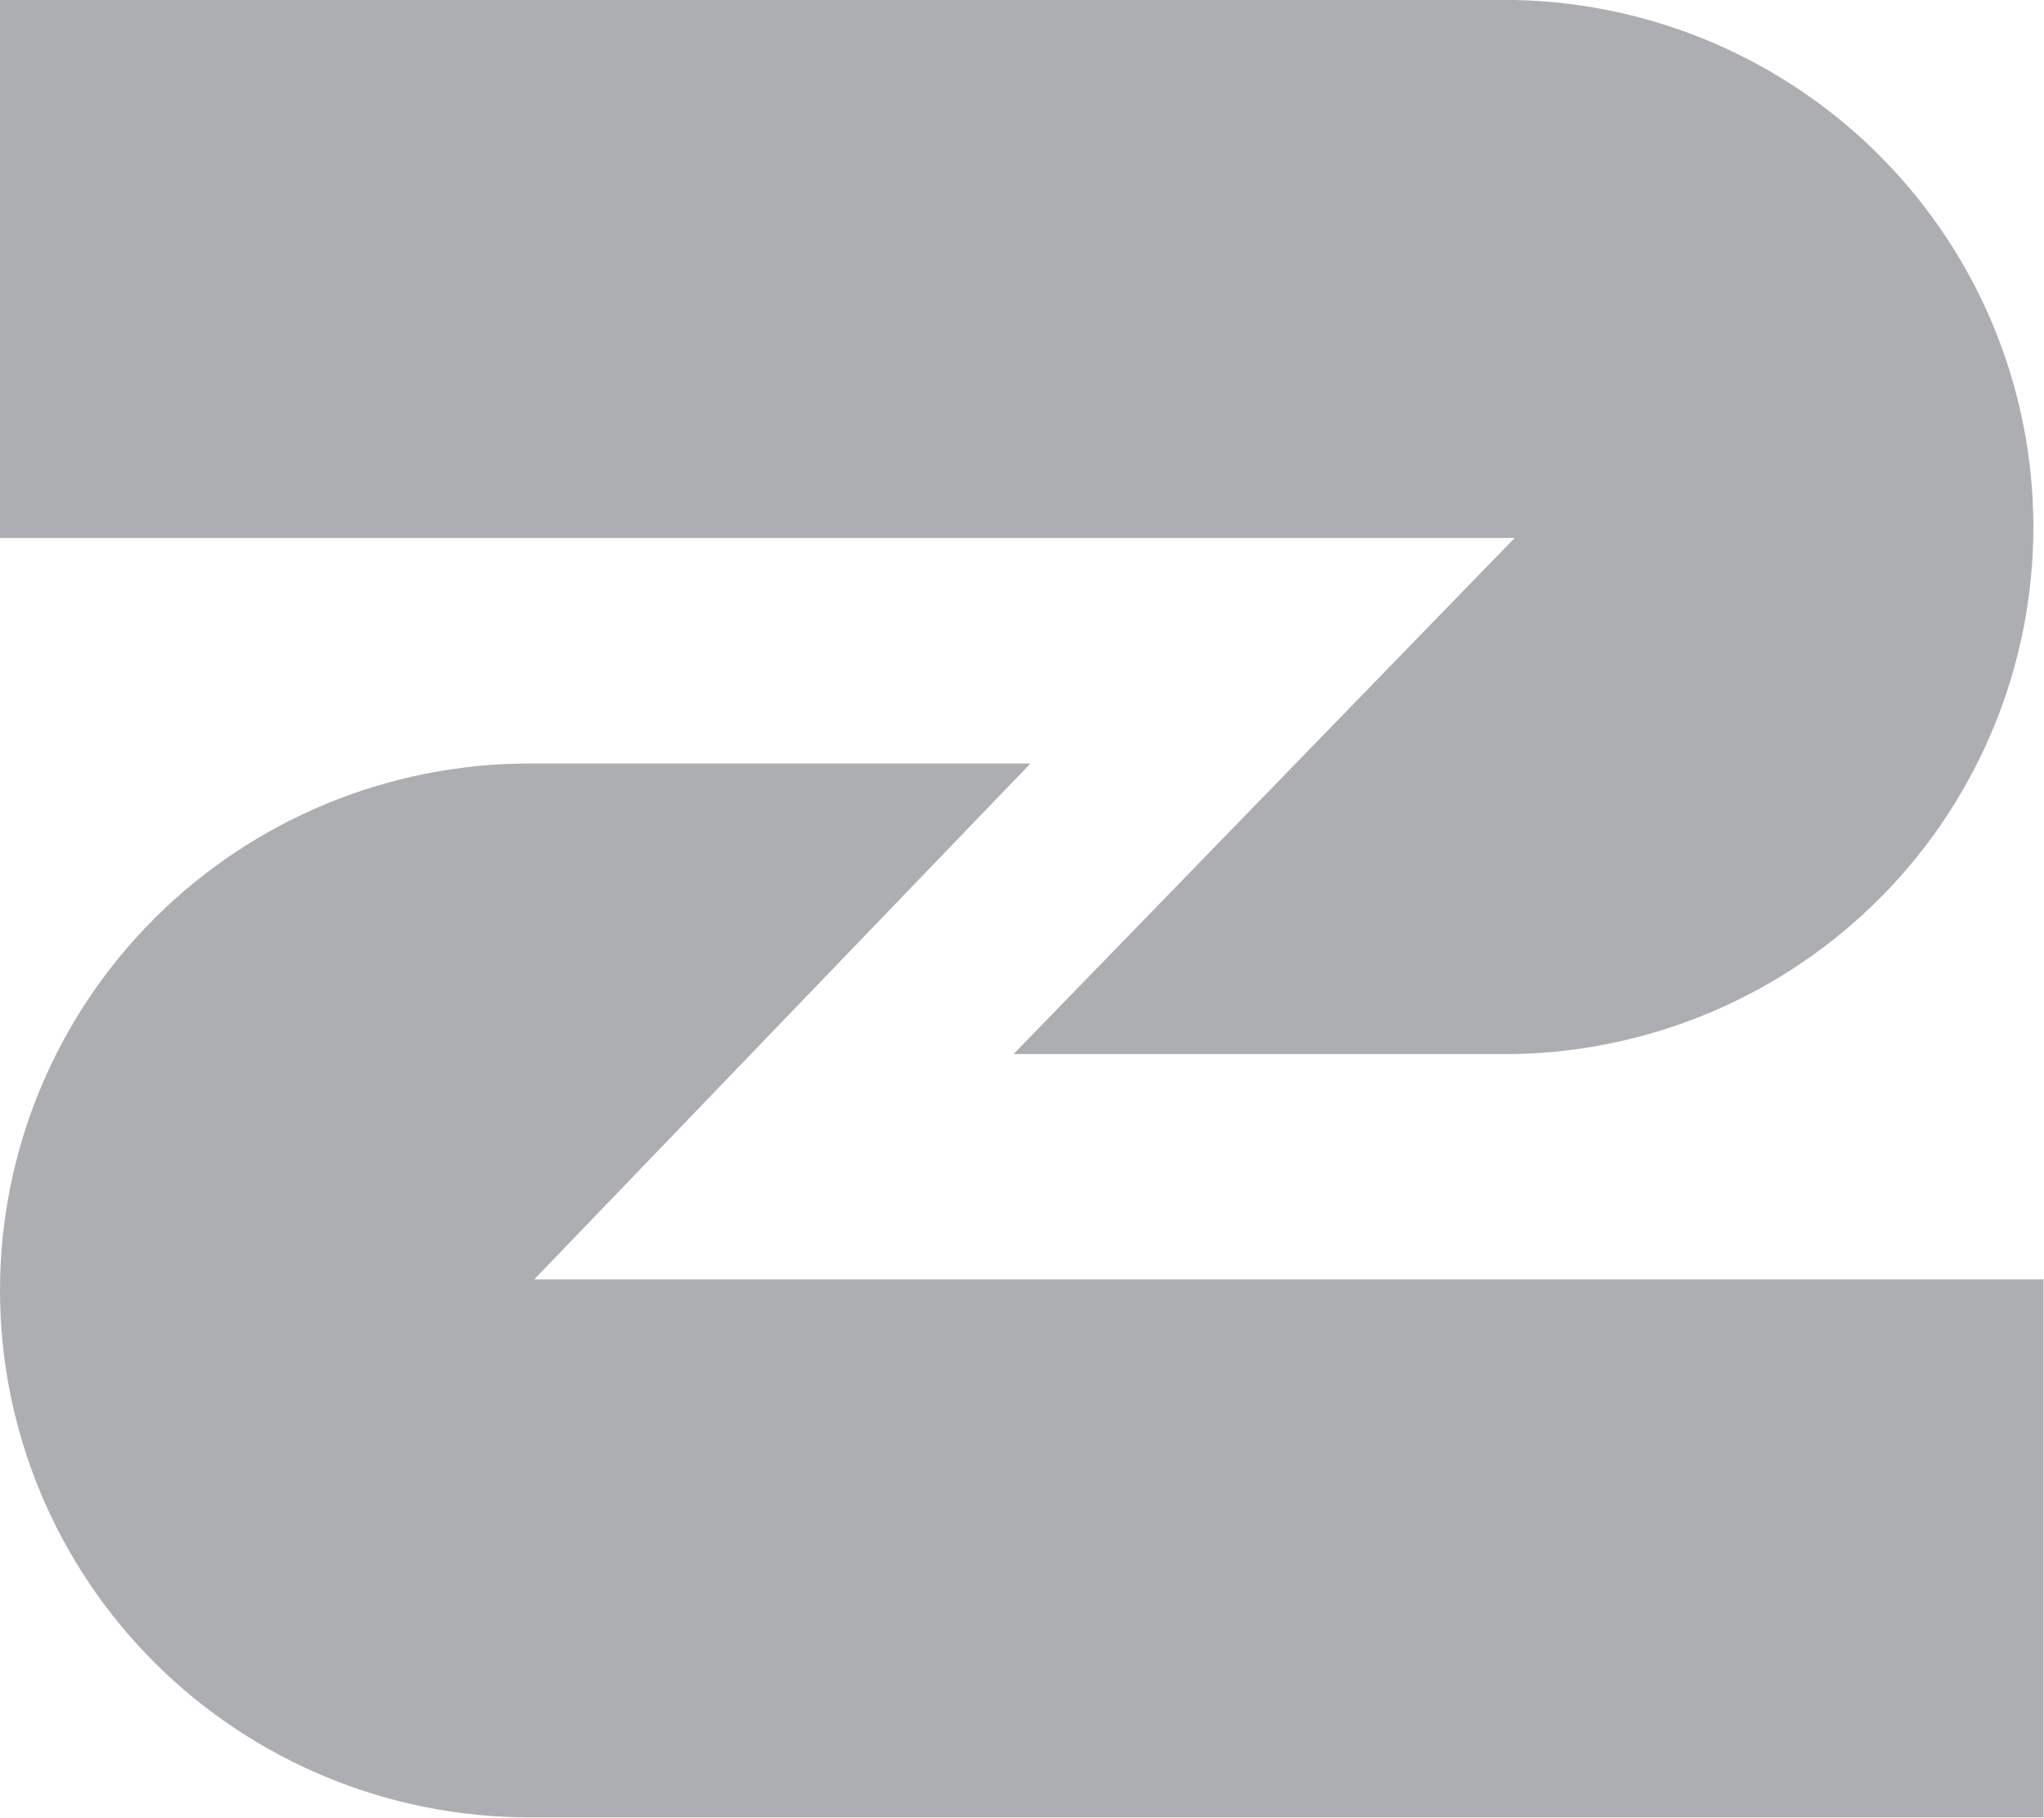
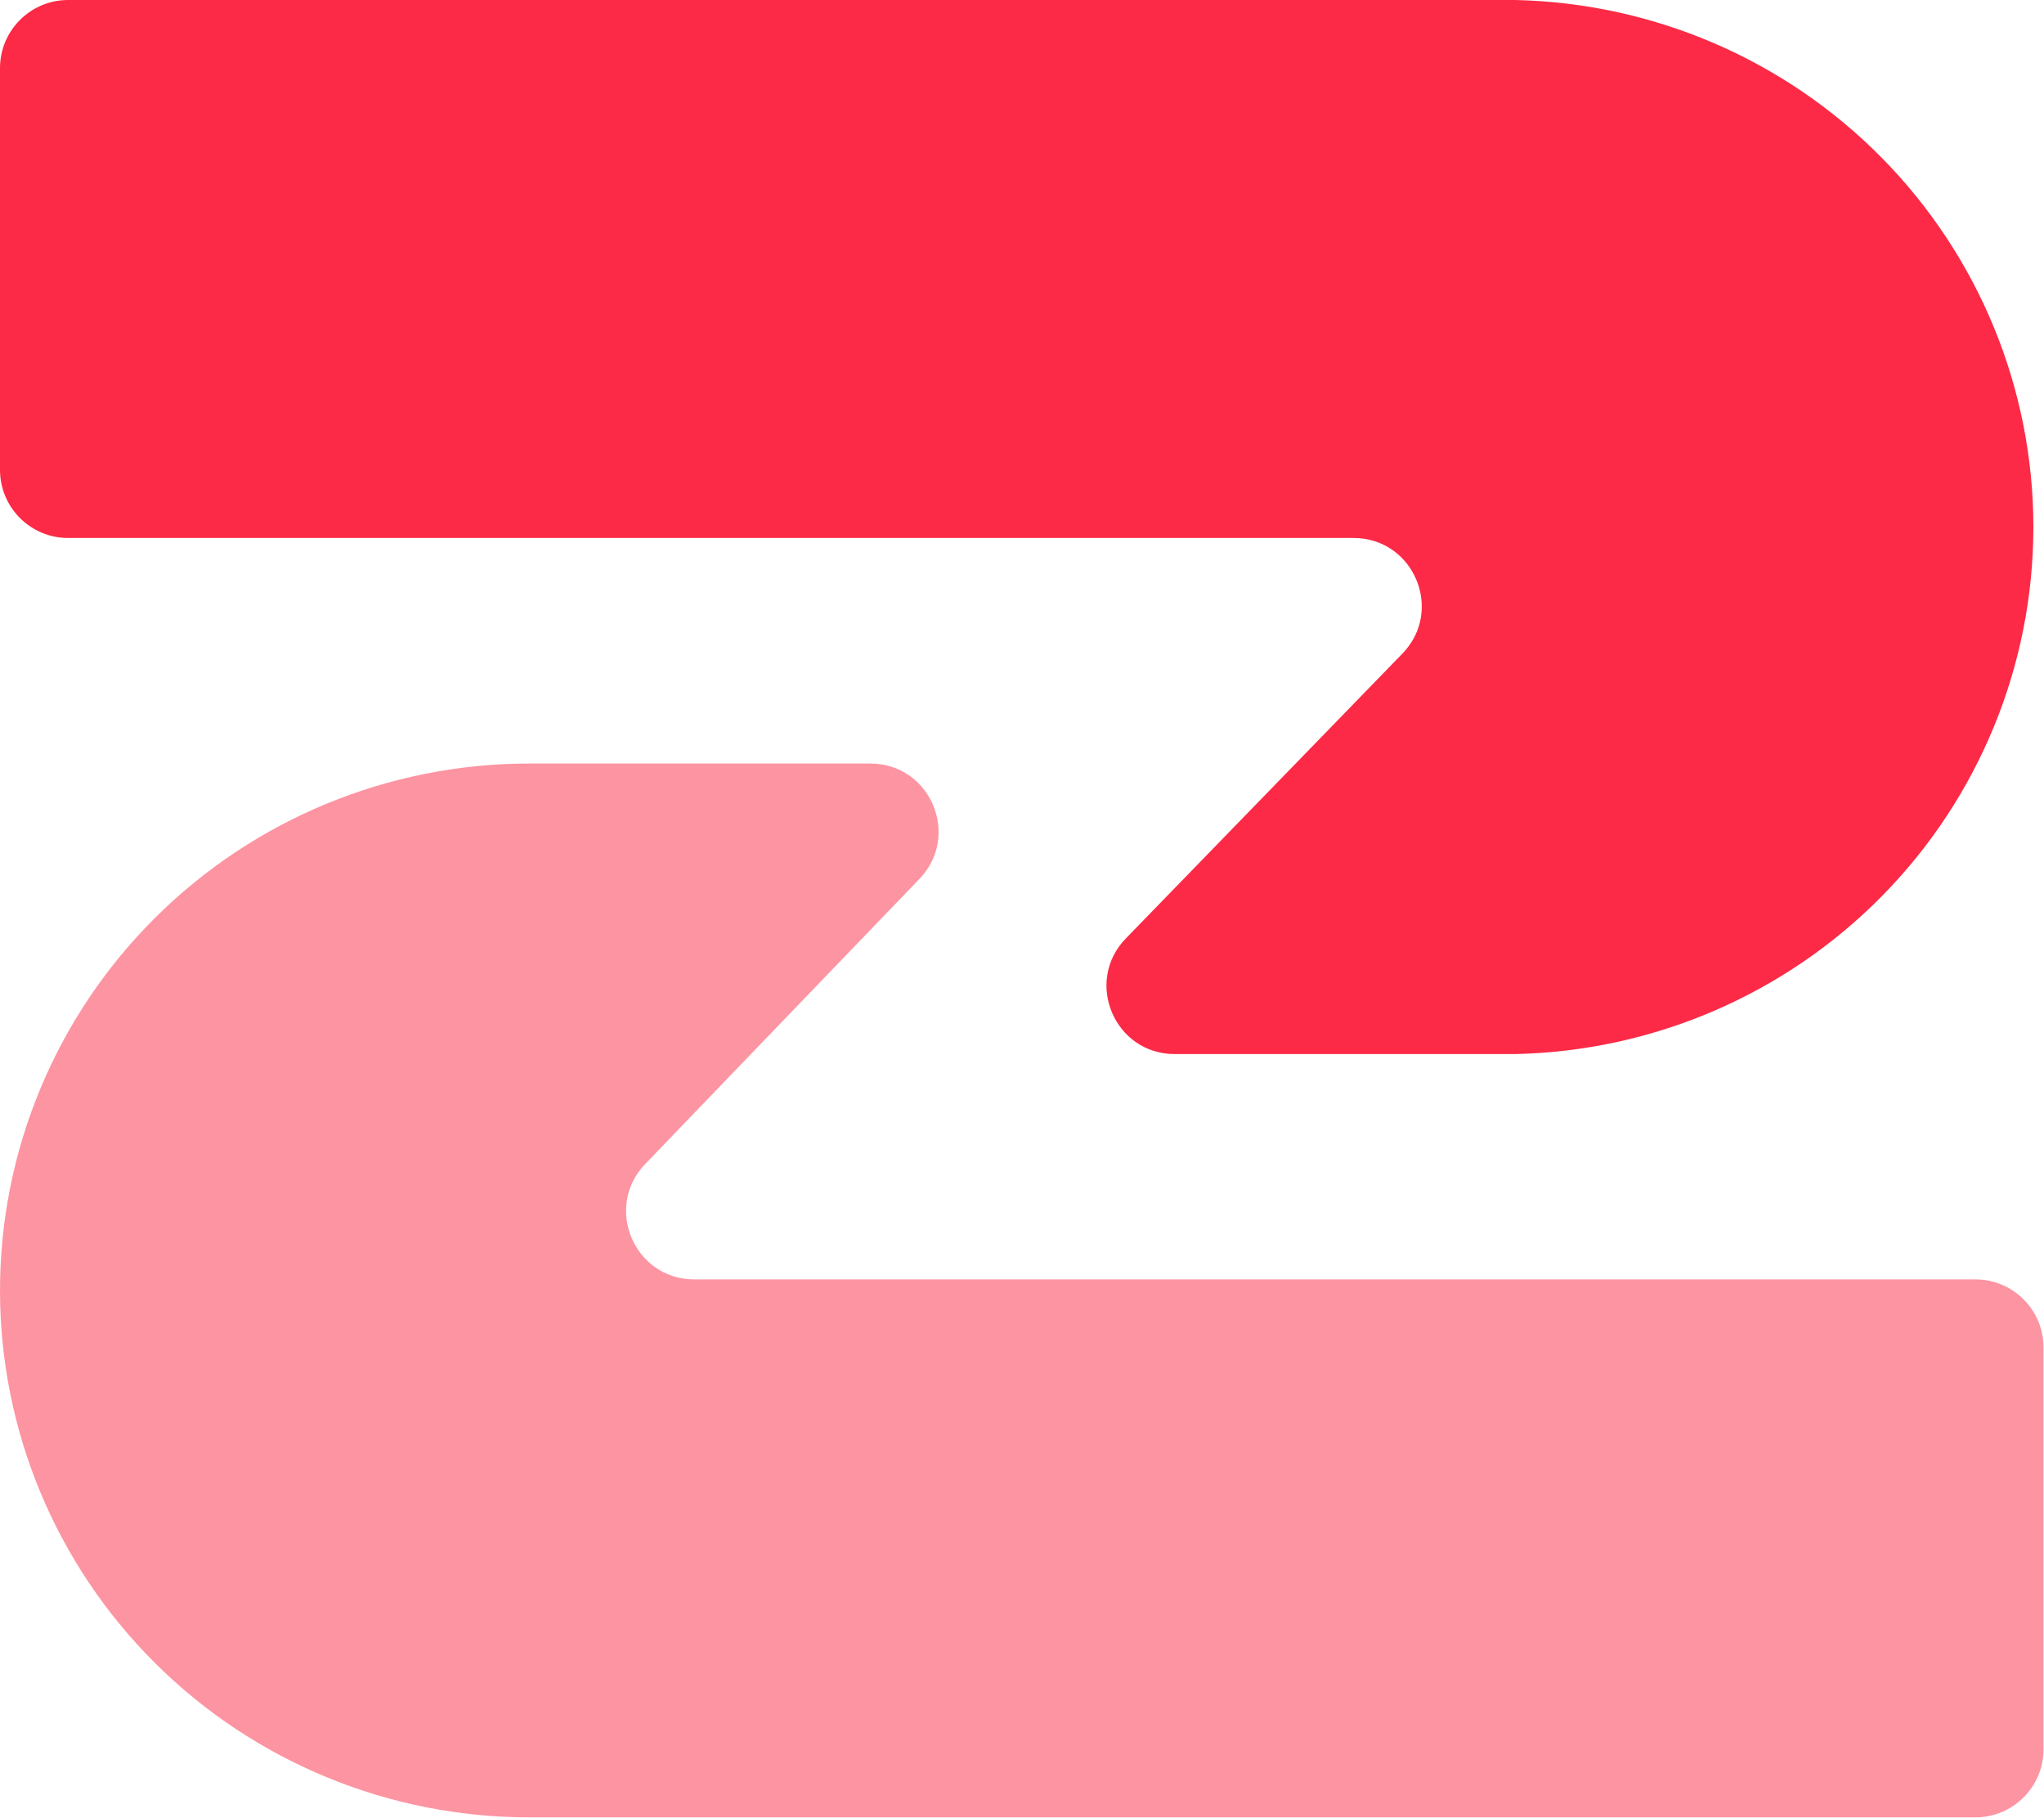
<svg xmlns="http://www.w3.org/2000/svg" width="90" height="80" viewBox="0 0 90 80" fill="none">
-   <path opacity="0.4" d="M66.693 0H0V23.682H66.693L44.628 46.4H66.693C72.793 46.275 78.601 43.776 82.871 39.439C87.141 35.102 89.532 29.272 89.532 23.2C89.532 17.128 87.141 11.298 82.871 6.961C78.601 2.623 72.793 0.124 66.693 0V0Z" fill="#31343C" />
-   <path opacity="0.4" d="M23.522 56.319L45.372 33.61H23.307C17.125 33.61 11.197 36.054 6.826 40.404C2.456 44.754 0 50.654 0 56.805C0 62.957 2.456 68.857 6.826 73.207C11.197 77.557 17.125 80 23.307 80H89.98V56.319H23.522Z" fill="#31343C" />
+   <path d="M66.693 0C66.693 0 66.693 0 66.693 0H3C1.343 0 0 1.343 0 3V20.682C0 22.339 1.343 23.682 3 23.682H59.597C62.249 23.682 63.597 26.87 61.749 28.772L49.572 41.31C47.725 43.212 49.072 46.4 51.724 46.4H66.693C72.793 46.275 78.601 43.776 82.871 39.439C87.141 35.102 89.532 29.272 89.532 23.2C89.532 17.128 87.141 11.298 82.871 6.961C78.601 2.623 72.793 0.124 66.693 0C66.693 0 66.693 0 66.693 0V0Z" fill="#FC2A46" />
+   <path opacity="0.5" d="M30.572 56.319C27.927 56.319 26.576 53.145 28.41 51.239L40.484 38.69C42.318 36.785 40.967 33.61 38.322 33.61H23.307C17.125 33.61 11.197 36.054 6.826 40.404C2.456 44.754 0 50.654 0 56.805C0 62.957 2.456 68.857 6.826 73.207C11.197 77.557 17.125 80 23.307 80H86.98C88.637 80 89.98 78.657 89.98 77V59.319C89.98 57.662 88.637 56.319 86.98 56.319H30.572Z" fill="#FC2A46" />
</svg>
